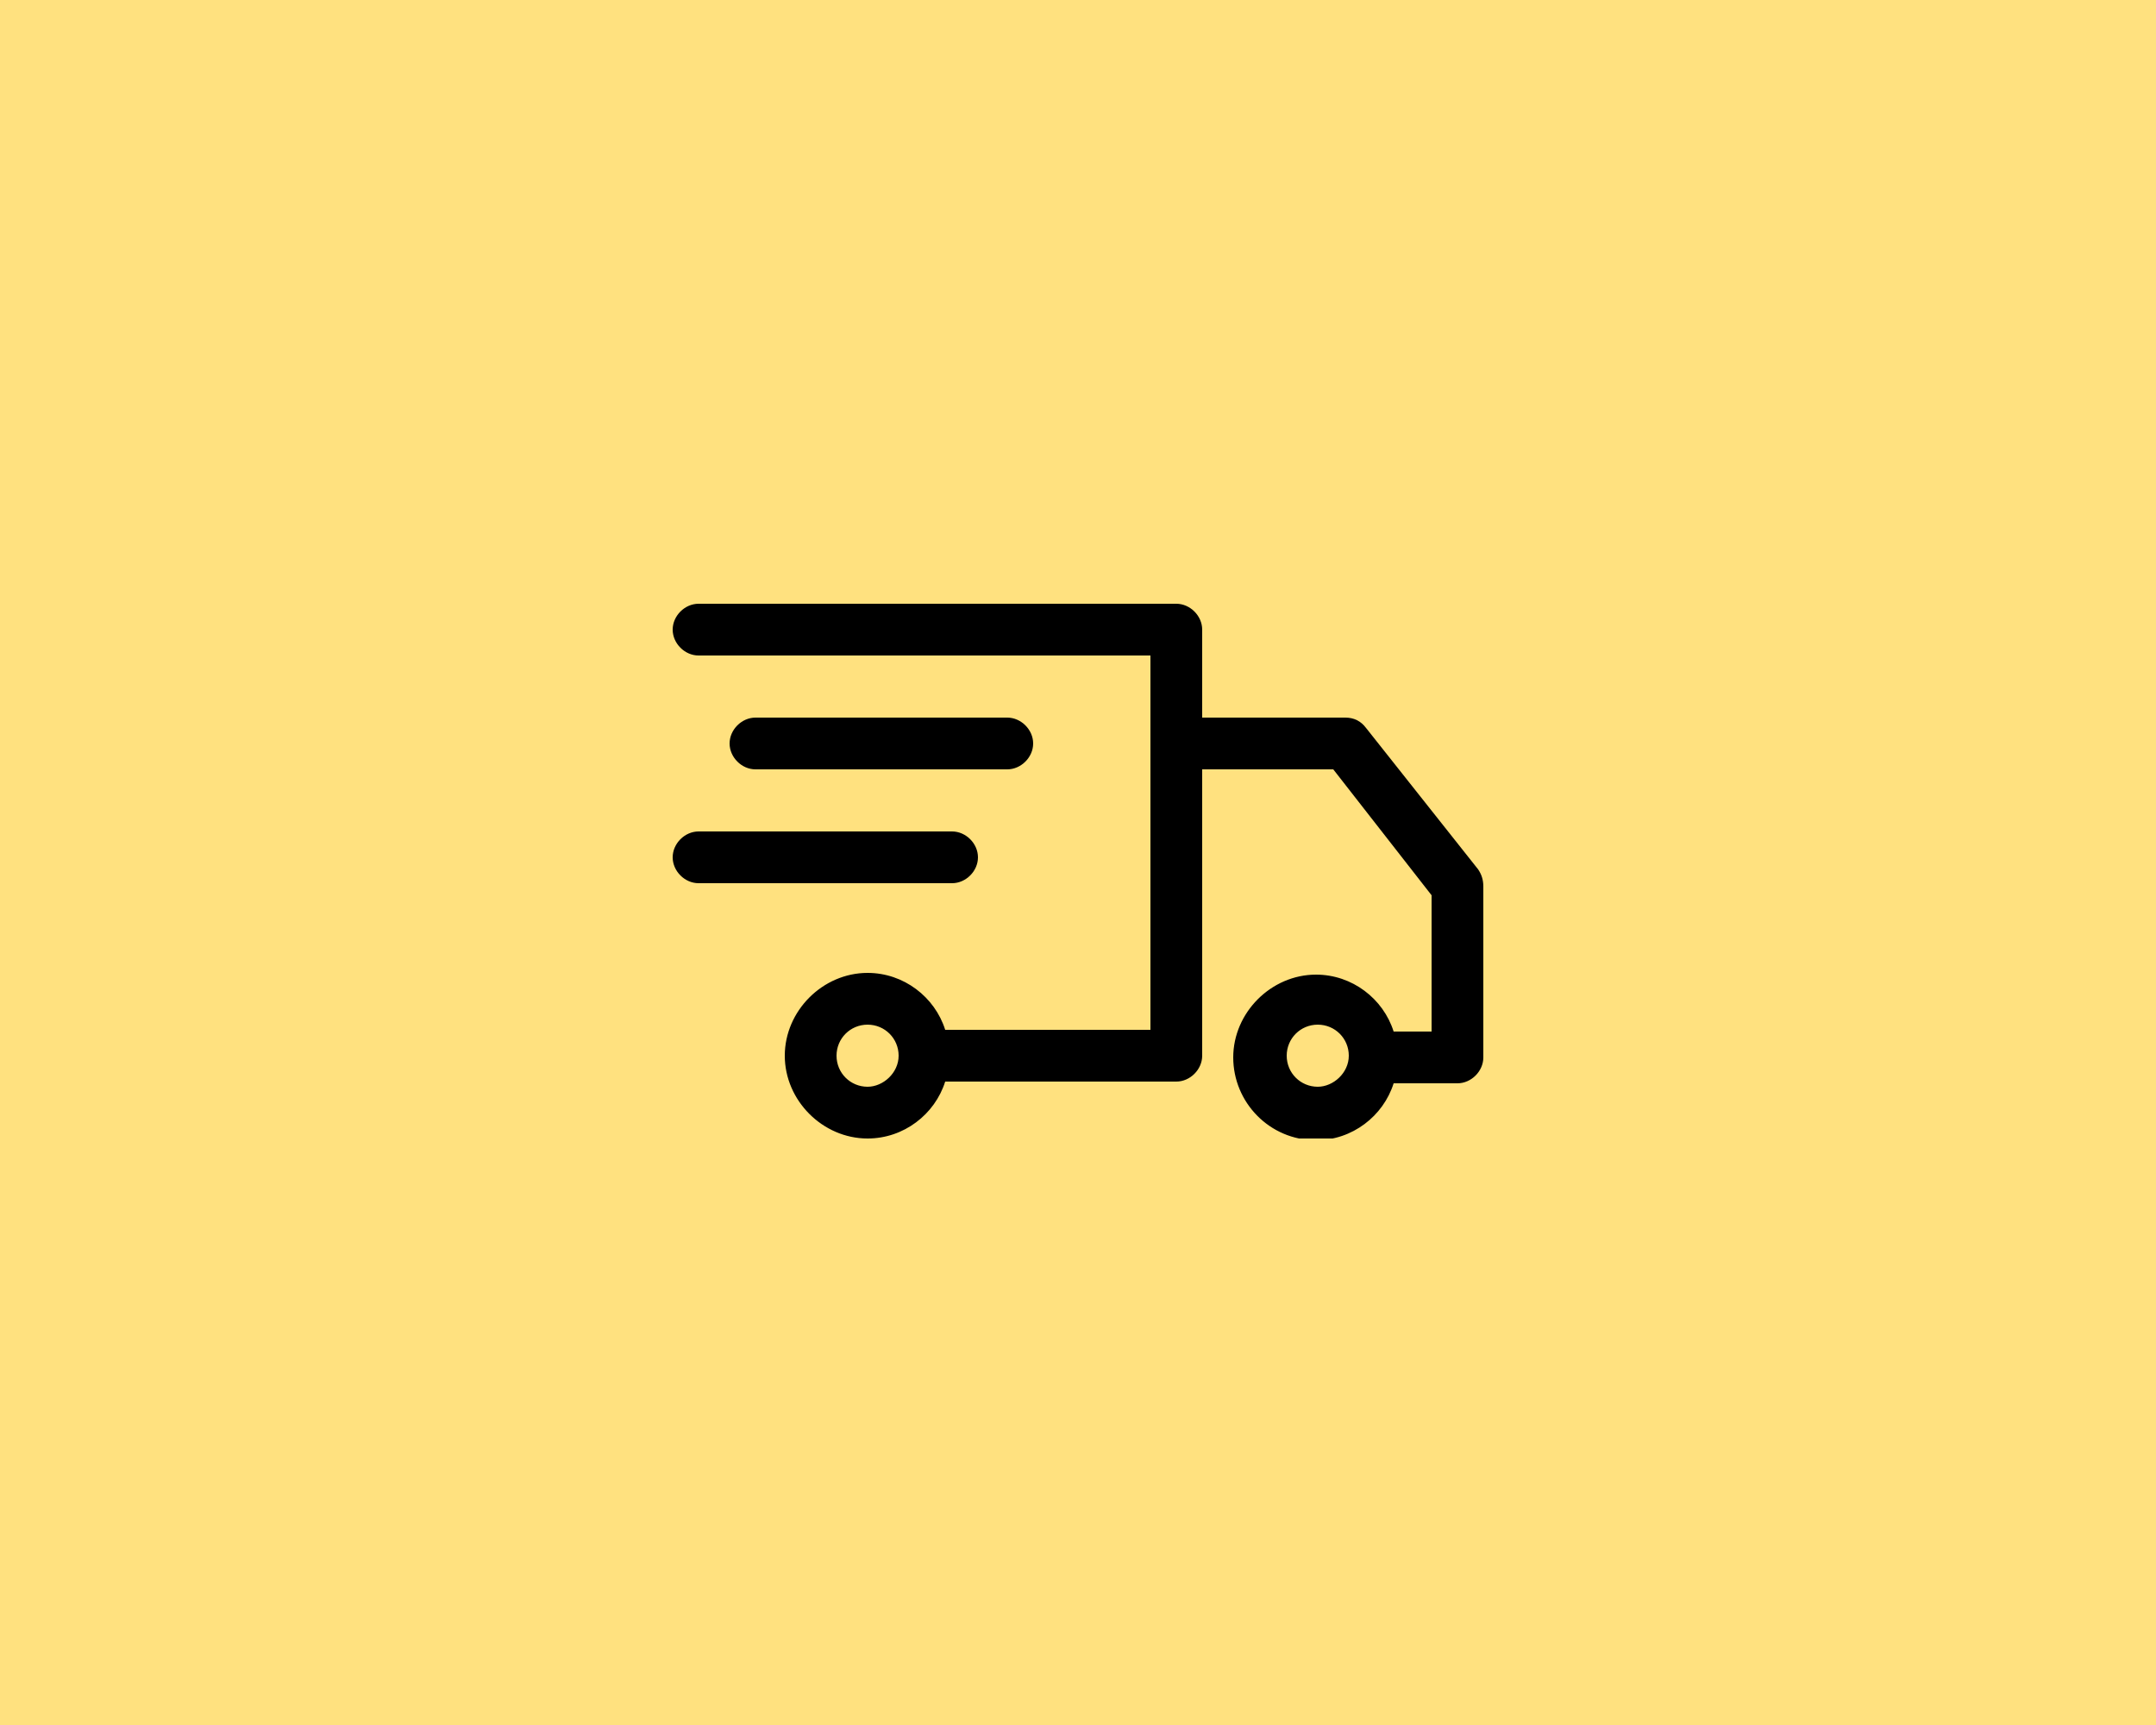
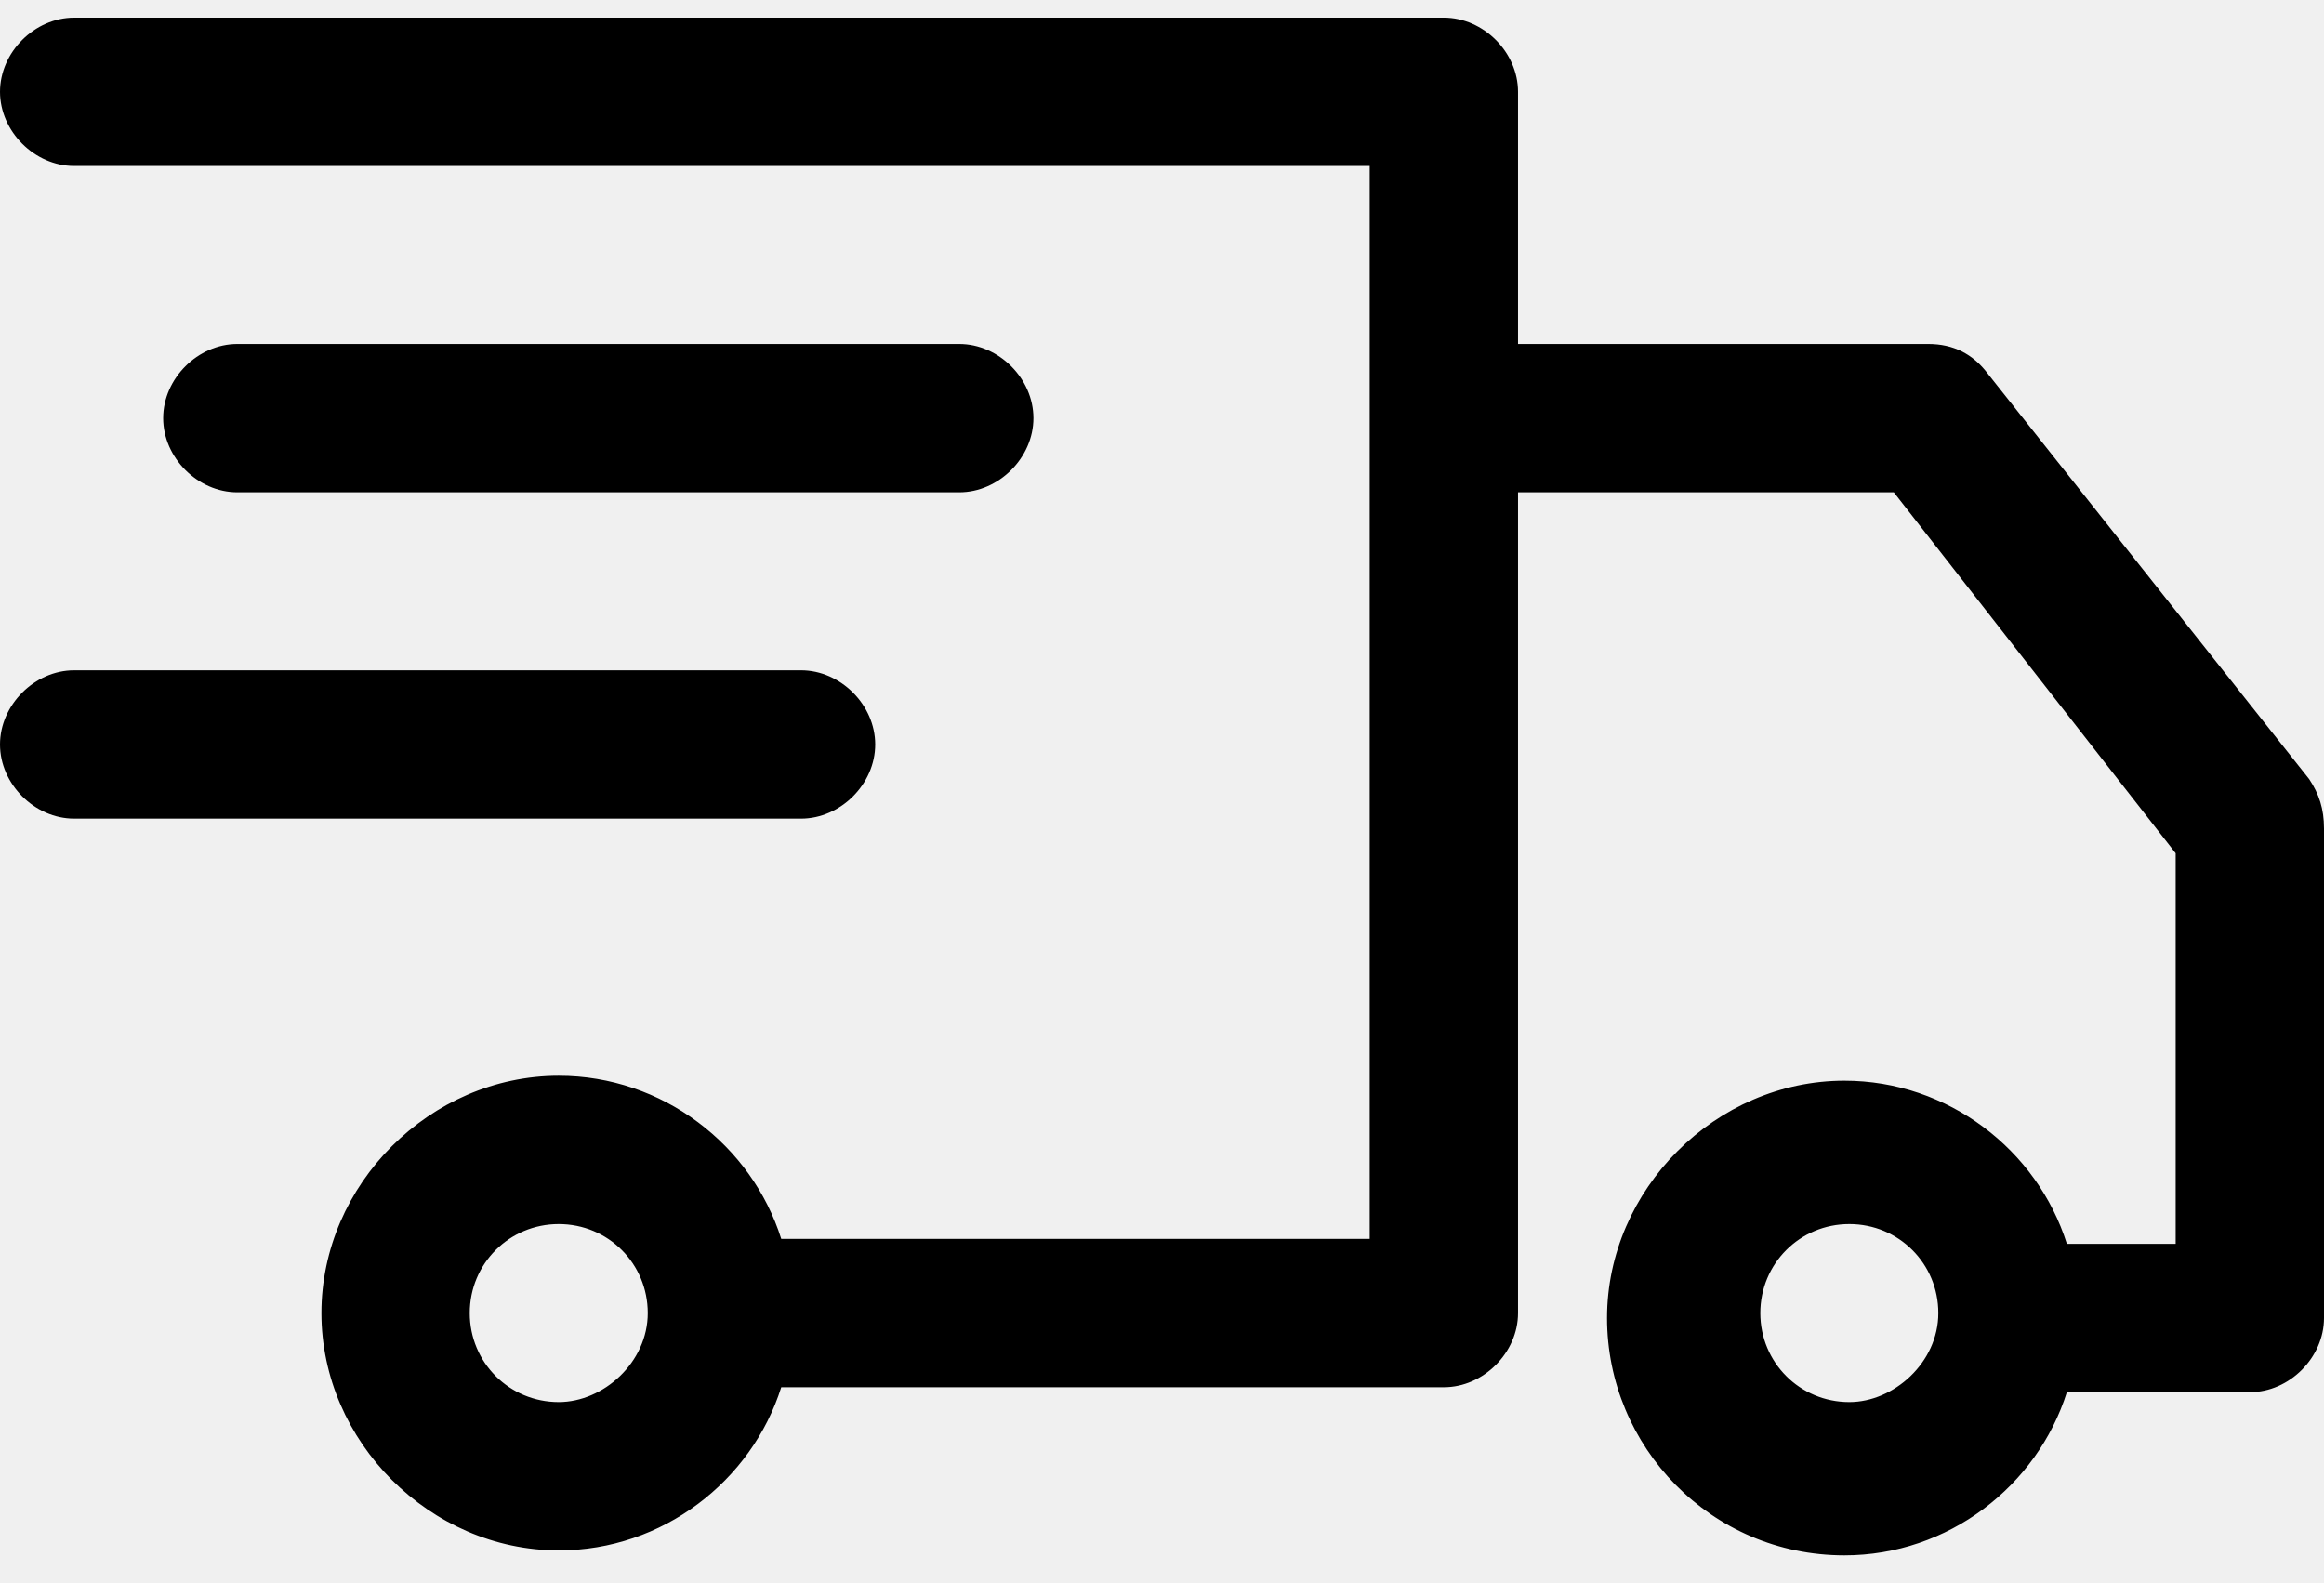
- <svg xmlns="http://www.w3.org/2000/svg" width="125" height="100" fill="none">
-   <path fill="#FFE17F" d="M0 0h125v100H0z" />
-   <g clip-path="url(#a)" fill="#000">
-     <path d="m85.7 50.4-6.5-8.2c-.3-.4-.7-.6-1.2-.6h-8.3v-5.1c0-.8-.7-1.5-1.5-1.5H40.5c-.8 0-1.5.7-1.5 1.5s.7 1.5 1.5 1.5h26.2v21.7H54.8c-.6-1.9-2.4-3.3-4.5-3.3-2.6 0-4.8 2.2-4.8 4.8 0 2.6 2.2 4.8 4.8 4.8 2.1 0 3.9-1.4 4.5-3.3h13.4c.8 0 1.5-.7 1.5-1.5V44.6h7.6l5.7 7.3v7.9h-2.2c-.6-1.9-2.4-3.3-4.5-3.3-2.6 0-4.8 2.2-4.8 4.8 0 2.6 2.1 4.8 4.8 4.8 2.1 0 3.9-1.4 4.5-3.3h3.7c.8 0 1.5-.7 1.5-1.5v-9.9c0-.4-.1-.7-.3-1ZM50.3 63c-1 0-1.8-.8-1.8-1.8s.8-1.8 1.8-1.8 1.8.8 1.8 1.8-.9 1.8-1.8 1.8Zm26.1 0c-1 0-1.8-.8-1.8-1.8s.8-1.8 1.8-1.8 1.8.8 1.8 1.8-.9 1.8-1.8 1.8Z" />
-     <path d="M58.4 44.6c.8 0 1.5-.7 1.5-1.5s-.7-1.5-1.5-1.5H43.8c-.8 0-1.5.7-1.5 1.5s.7 1.5 1.5 1.5h14.6ZM56.7 49.7c0-.8-.7-1.5-1.5-1.5H40.5c-.8 0-1.5.7-1.5 1.5s.7 1.5 1.5 1.5h14.7c.8 0 1.5-.7 1.5-1.5Z" />
-   </g>
-   <defs>
-     <clipPath id="a">
-       <path fill="#fff" transform="translate(39 35)" d="M0 0h47v31H0z" />
-     </clipPath>
-   </defs>
+ <svg xmlns="http://www.w3.org/2000/svg" width="47" height="32" viewBox="0 0 47 32" fill="none">
+   <path d="m46.7 15.757-6.5-8.2c-.3-.4-.7-.6-1.2-.6h-8.3v-5.1c0-.8-.7-1.5-1.5-1.5H1.5c-.8 0-1.5.7-1.5 1.5s.7 1.5 1.5 1.5h26.2V25.057H15.8c-.6-1.9-2.4-3.3-4.5-3.3-2.6 0-4.8 2.2-4.8 4.8 0 2.6 2.2 4.8 4.8 4.8 2.1 0 3.9-1.4 4.5-3.3h13.4c.8 0 1.5-.7 1.5-1.5v-16.6h7.6l5.7 7.3v7.9h-2.2c-.6-1.9-2.4-3.3-4.5-3.3-2.6 0-4.8 2.2-4.8 4.8 0 2.6 2.1 4.8 4.8 4.8 2.1 0 3.9-1.4 4.5-3.3h3.7c.8 0 1.5-.7 1.5-1.5v-9.9c0-.4-.1-.7-.3-1Zm-35.4 12.6c-1 0-1.8-.8-1.8-1.8s.8-1.8 1.8-1.8 1.8.8 1.8 1.8-.9 1.8-1.8 1.8Zm26.1 0c-1 0-1.8-.8-1.8-1.8s.8-1.8 1.8-1.8 1.8.8 1.8 1.8-.9 1.8-1.8 1.8Z" fill="#000" />
+   <path d="M19.4 9.957c.8 0 1.5-.7 1.5-1.5s-.7-1.5-1.5-1.5H4.8c-.8 0-1.5.7-1.5 1.5s.7 1.5 1.5 1.5h14.6ZM17.7 15.057c0-.8-.7-1.5-1.5-1.5H1.5c-.8 0-1.5.7-1.5 1.5s.7 1.5 1.5 1.5h14.7c.8 0 1.5-.7 1.5-1.5Z" fill="#000" />
</svg>
